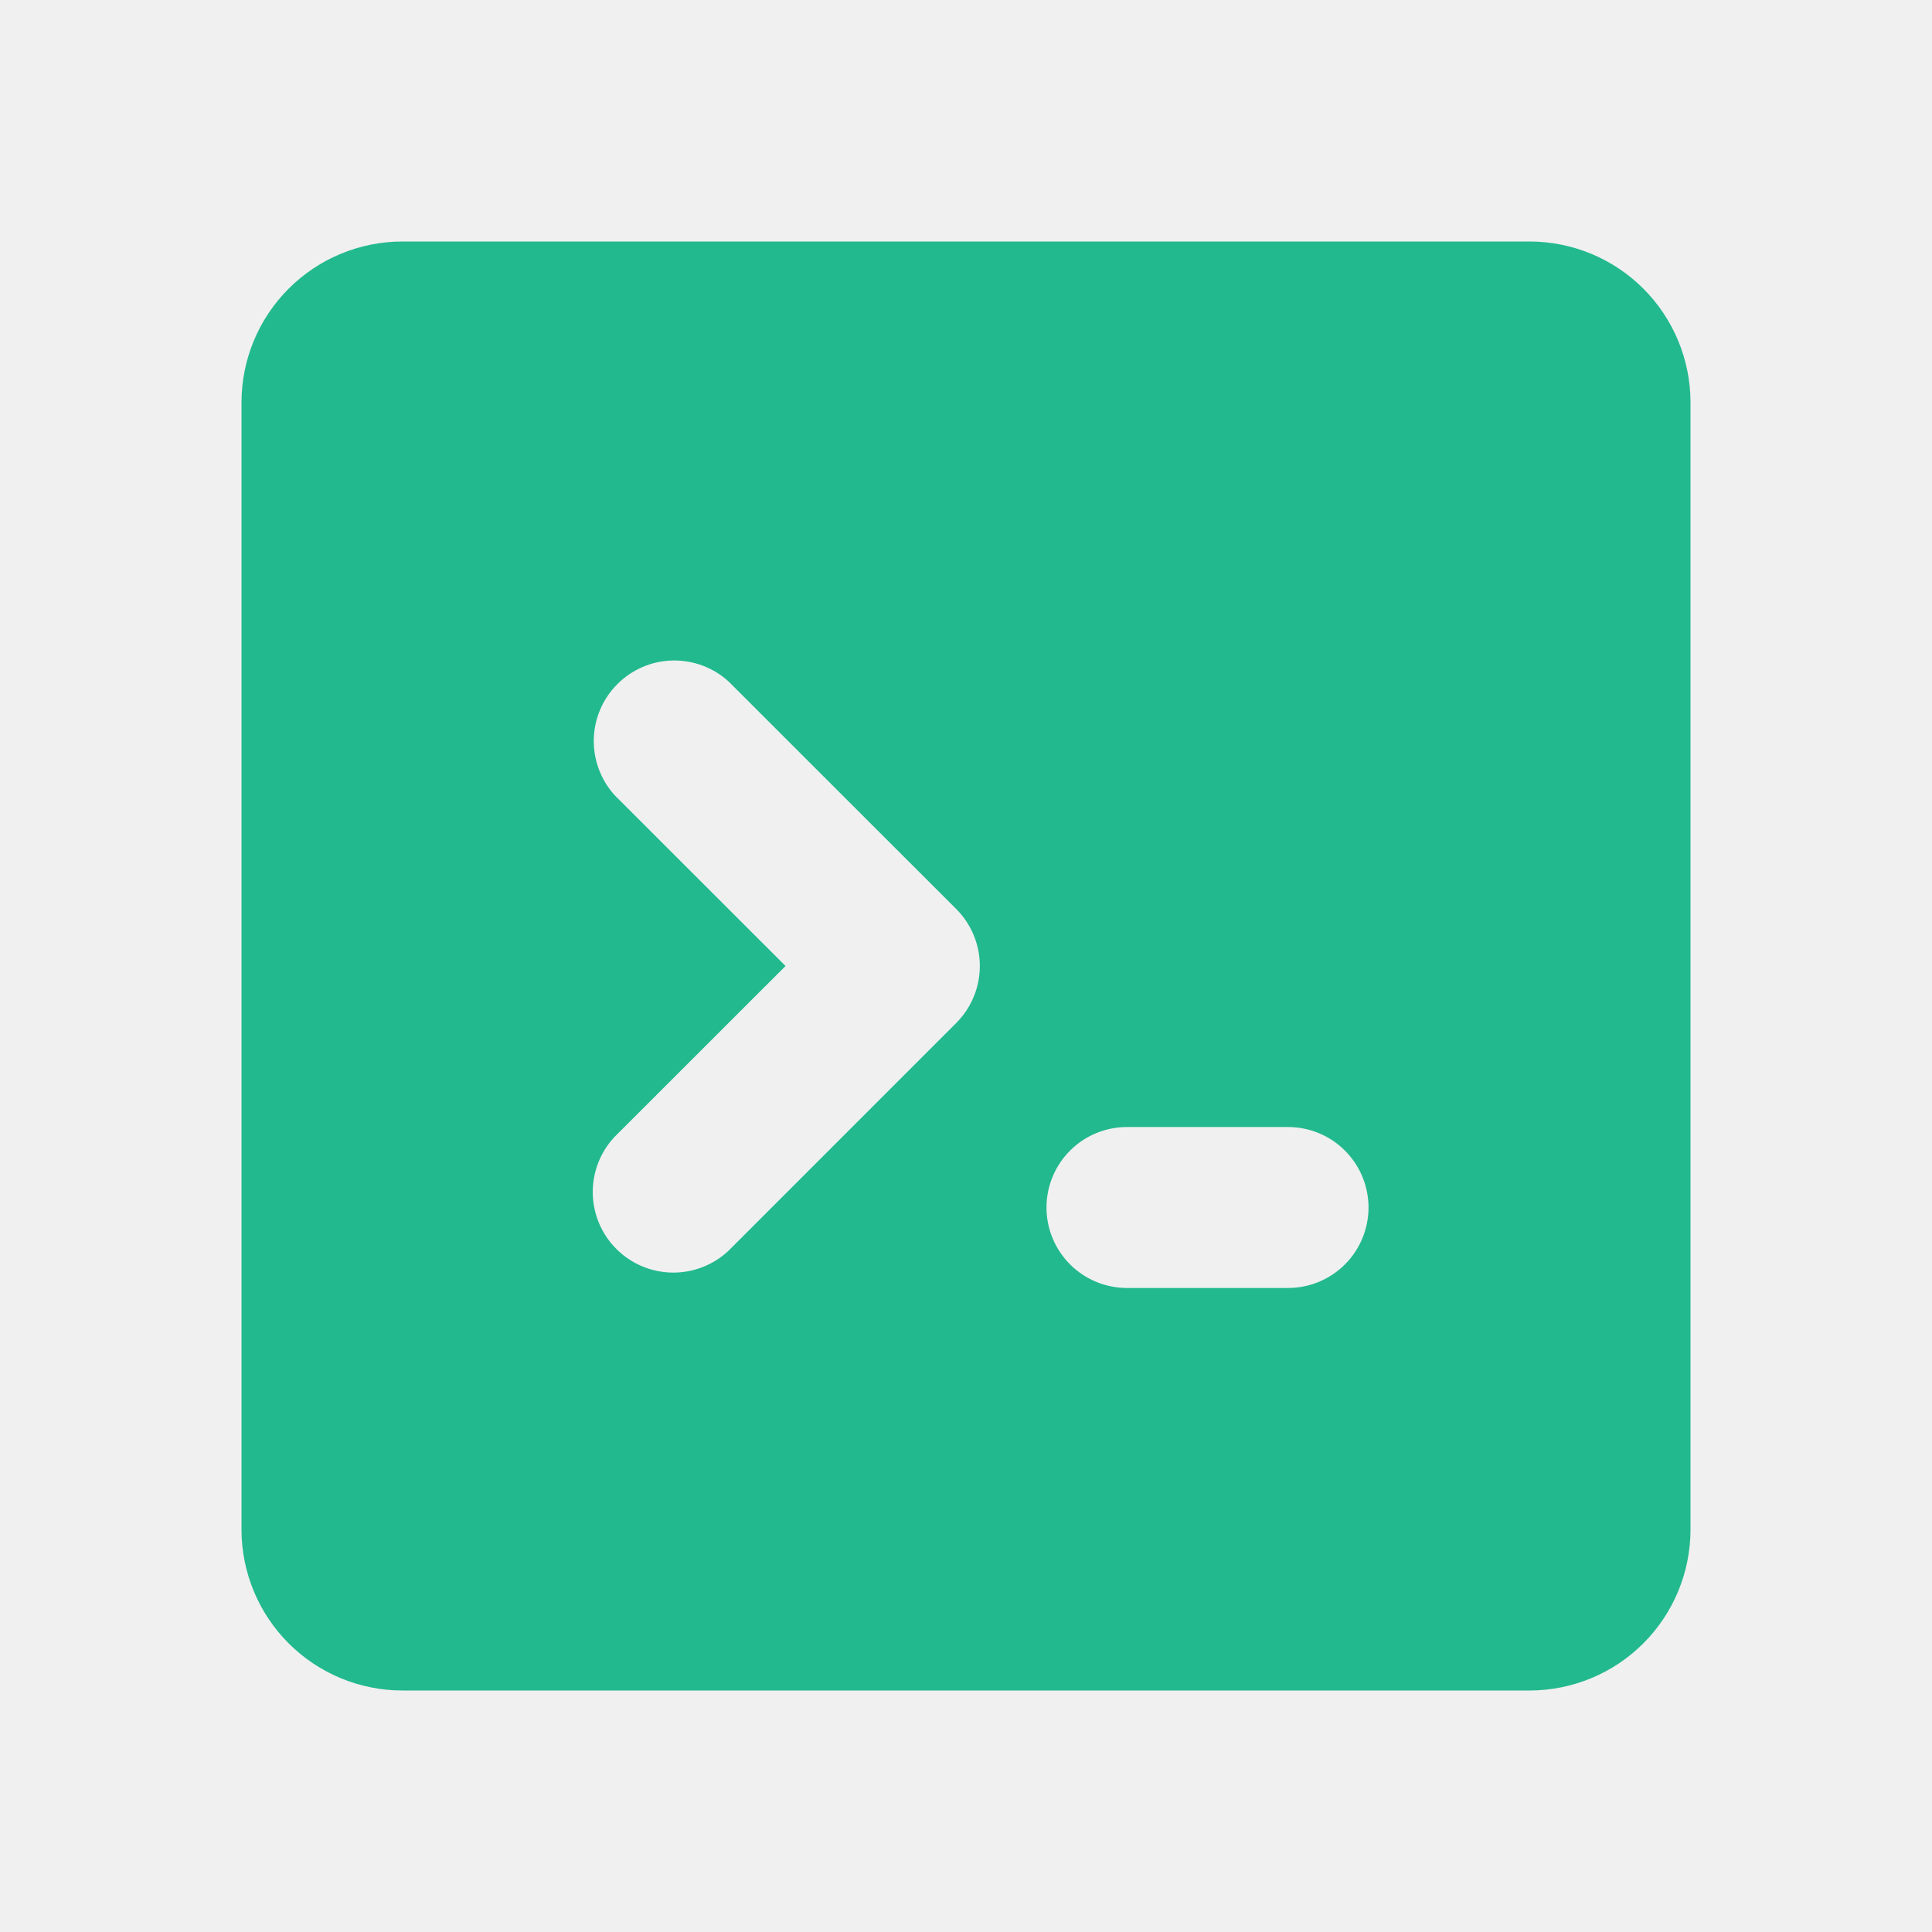
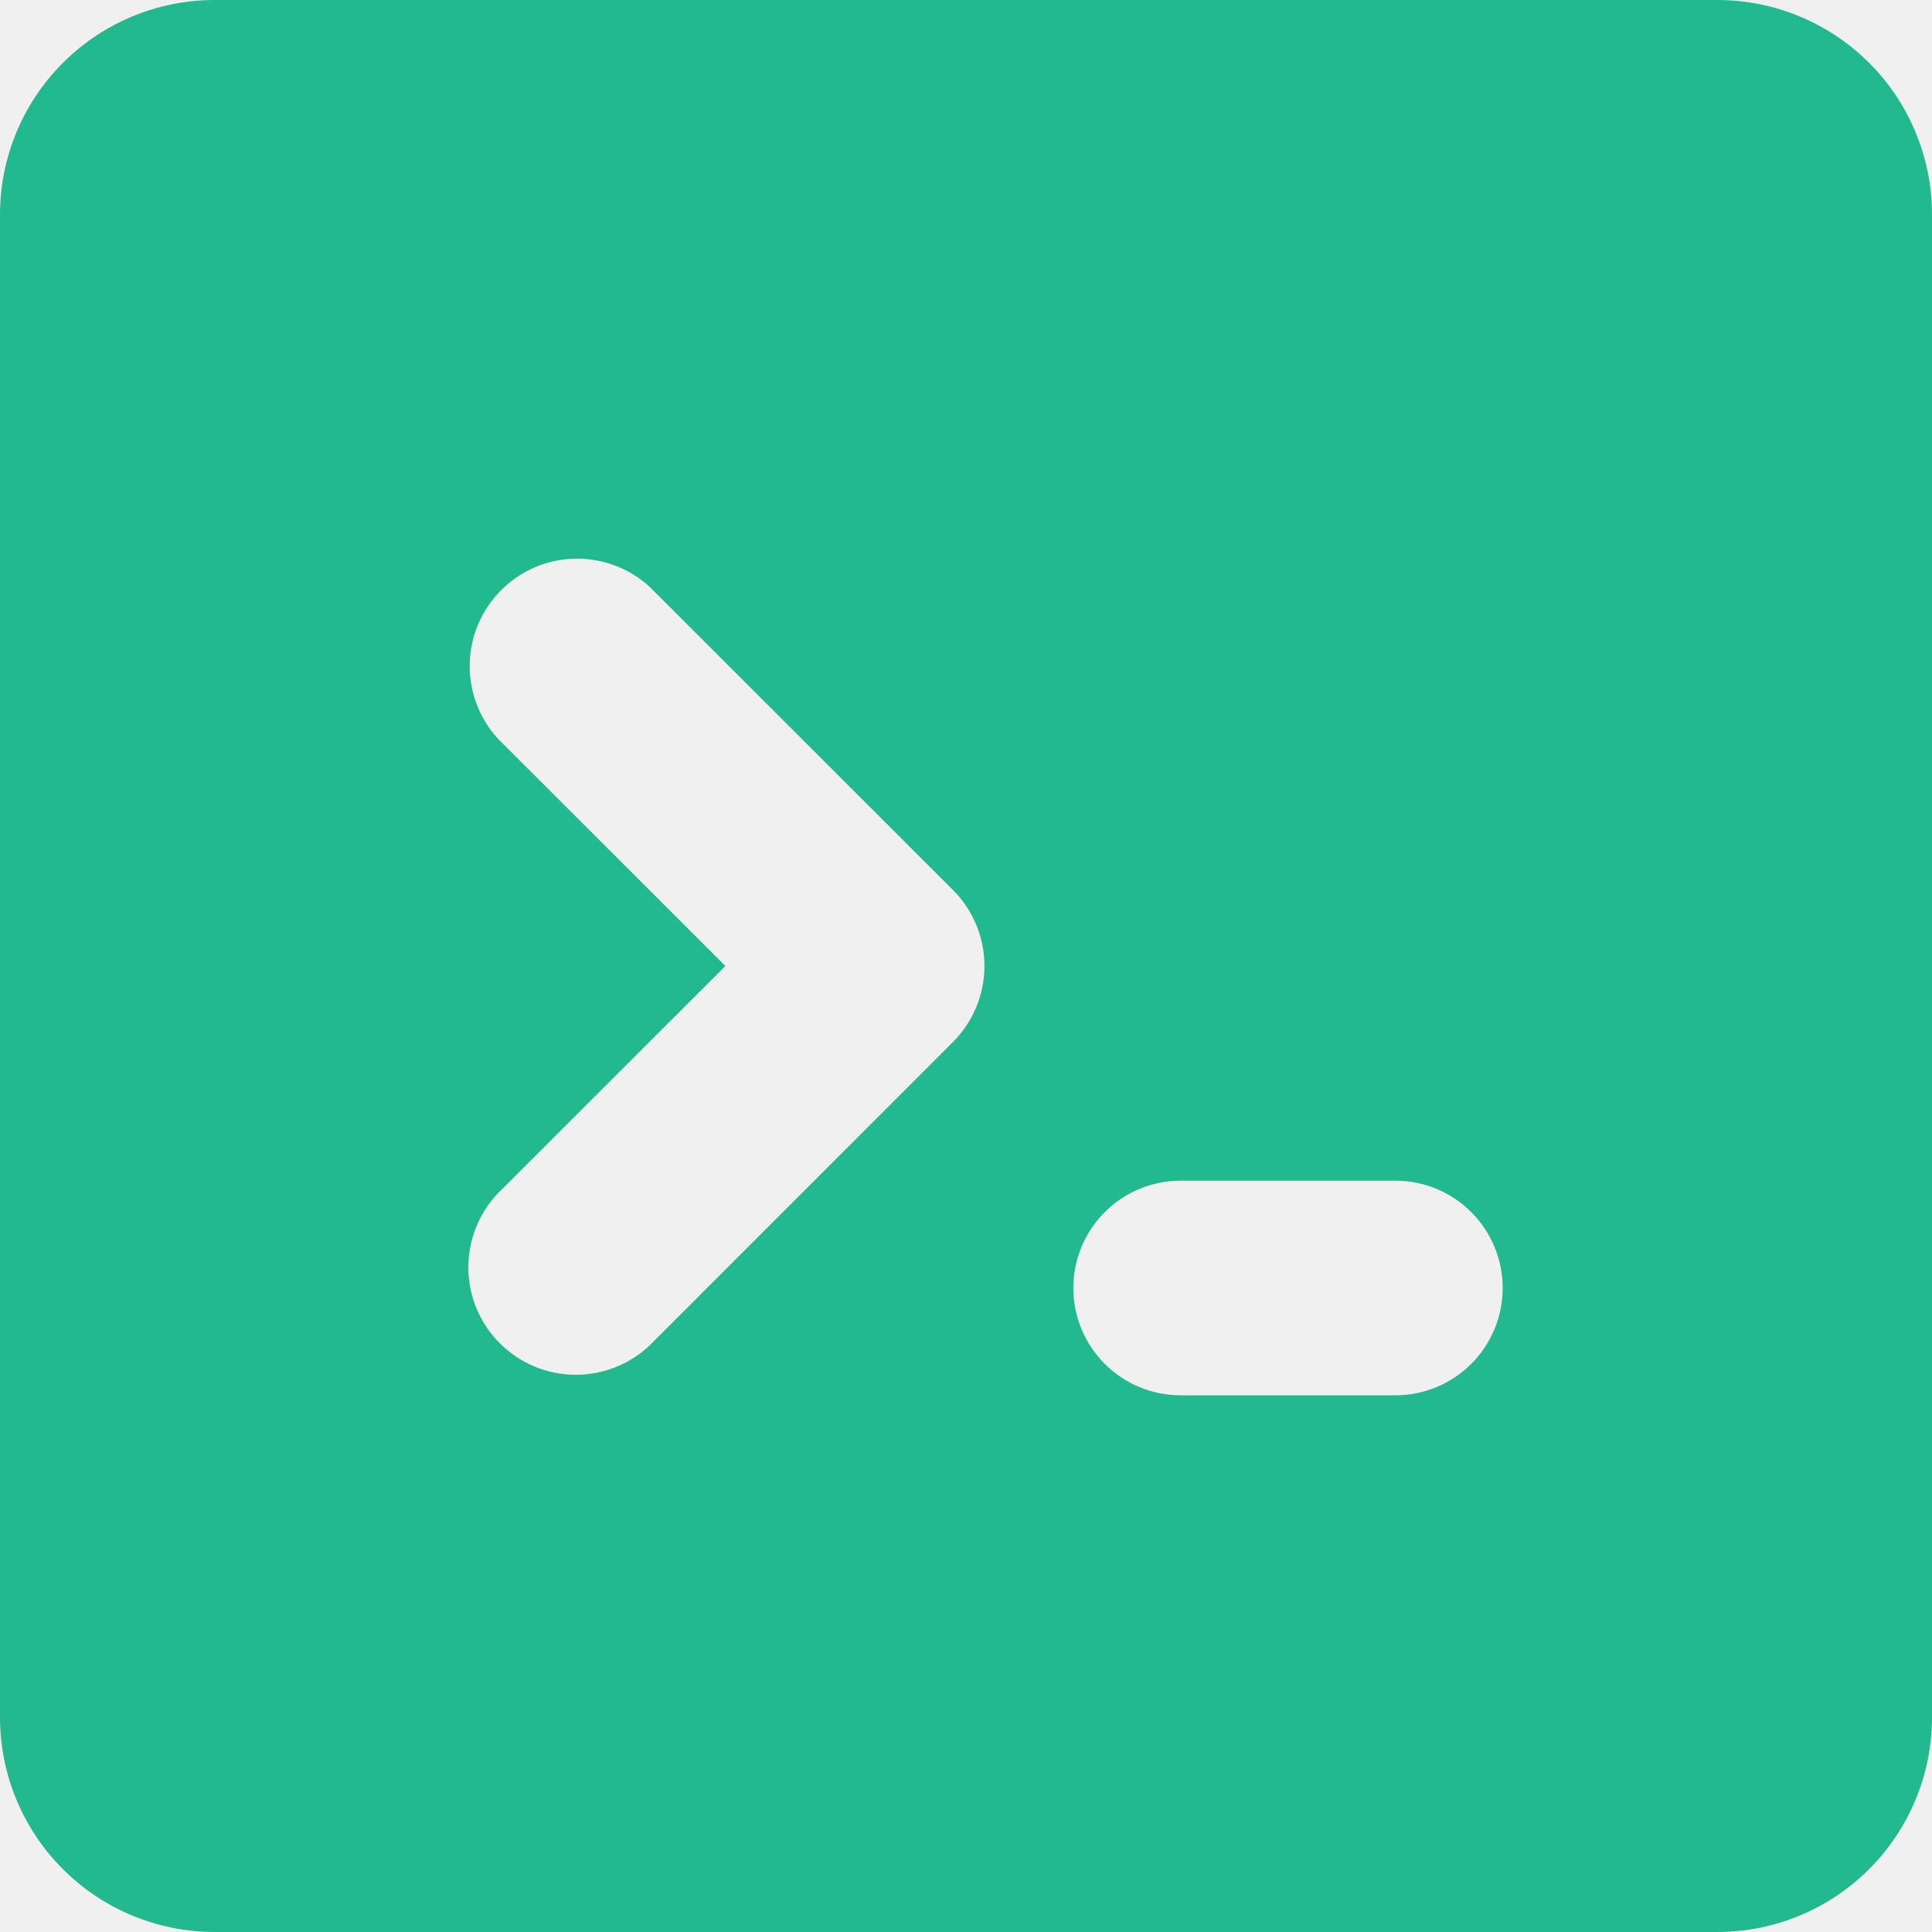
- <svg xmlns="http://www.w3.org/2000/svg" width="32" height="32" viewBox="0 0 32 32" fill="none">
+ <svg xmlns="http://www.w3.org/2000/svg" width="32" height="32" viewBox="4 4 24 24" fill="none">
  <defs>
    <mask id="tm">
      <rect width="32" height="32" fill="white" />
      <path class="terminal-chevron" d="M12.067 11.287C11.813 11.056 11.48 10.932 11.137 10.94C10.794 10.948 10.468 11.088 10.226 11.331C9.983 11.573 9.843 11.9 9.835 12.243C9.827 12.585 9.951 12.918 10.181 13.172L13.011 16L10.181 18.828C9.943 19.081 9.813 19.416 9.818 19.763C9.823 20.11 9.964 20.442 10.209 20.687C10.454 20.932 10.786 21.073 11.133 21.078C11.48 21.083 11.815 20.953 12.068 20.715L15.839 16.943C16.089 16.693 16.229 16.354 16.229 16C16.229 15.646 16.089 15.307 15.839 15.057L12.067 11.287Z" fill="black" />
      <path class="terminal-cursor" d="M18.667 18.667C18.313 18.667 17.974 18.807 17.724 19.057C17.474 19.307 17.333 19.646 17.333 20C17.333 20.354 17.474 20.693 17.724 20.943C17.974 21.193 18.313 21.333 18.667 21.333H21.333C21.687 21.333 22.026 21.193 22.276 20.943C22.526 20.693 22.667 20.354 22.667 20C22.667 19.646 22.526 19.307 22.276 19.057C22.026 18.807 21.687 18.667 21.333 18.667H18.667Z" fill="black" />
    </mask>
  </defs>
  <path d="M25.333 4C26.041 4 26.719 4.281 27.219 4.781C27.719 5.281 28 5.959 28 6.667V25.333C28 26.041 27.719 26.719 27.219 27.219C26.719 27.719 26.041 28 25.333 28H6.667C5.959 28 5.281 27.719 4.781 27.219C4.281 26.719 4 26.041 4 25.333V6.667C4 5.959 4.281 5.281 4.781 4.781C5.281 4.281 5.959 4 6.667 4H25.333Z" fill="#22B98E" mask="url(#tm)" />
</svg>
